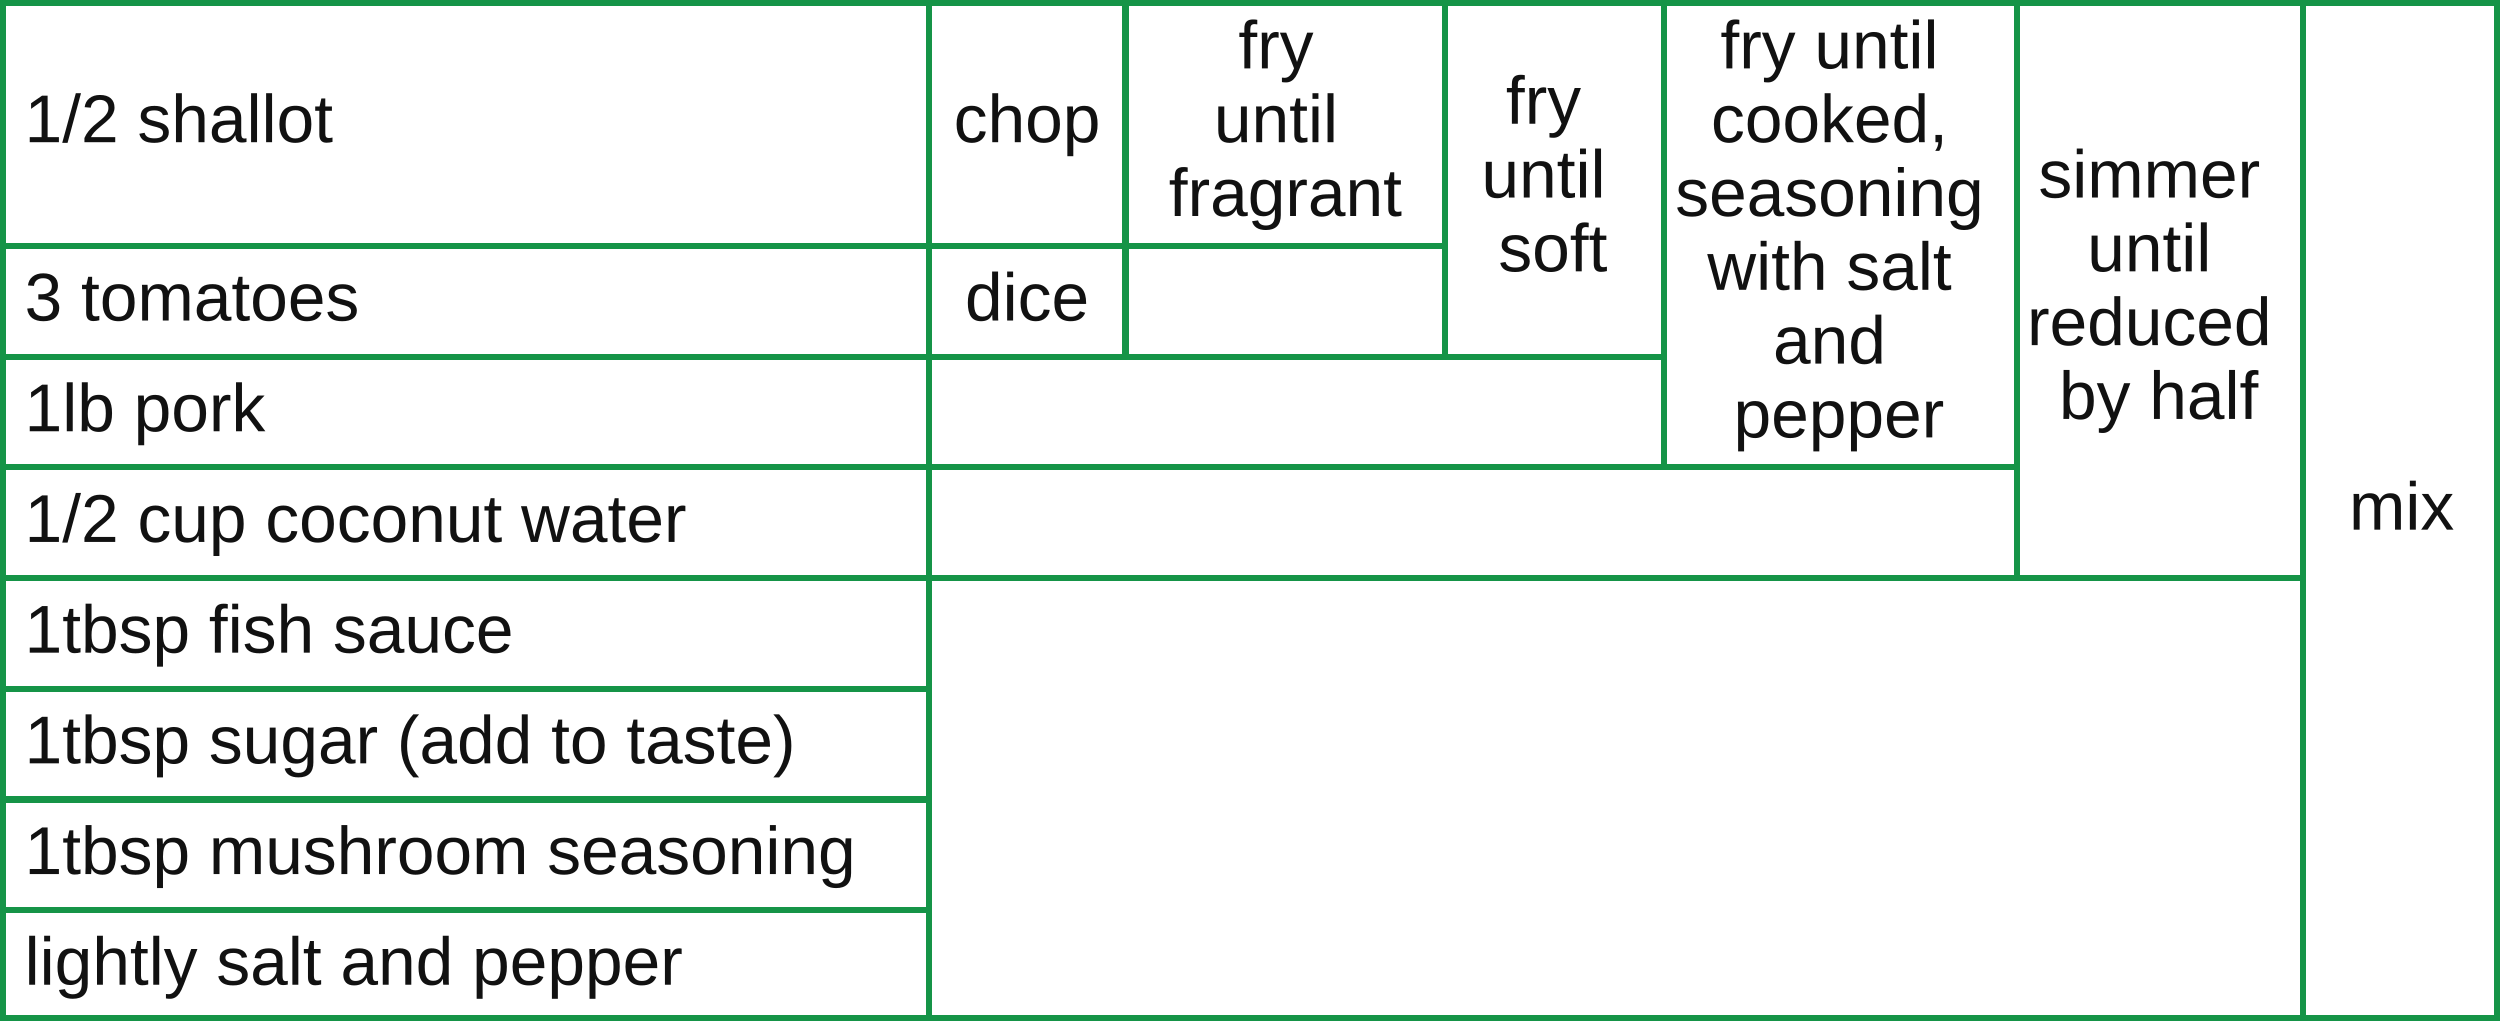
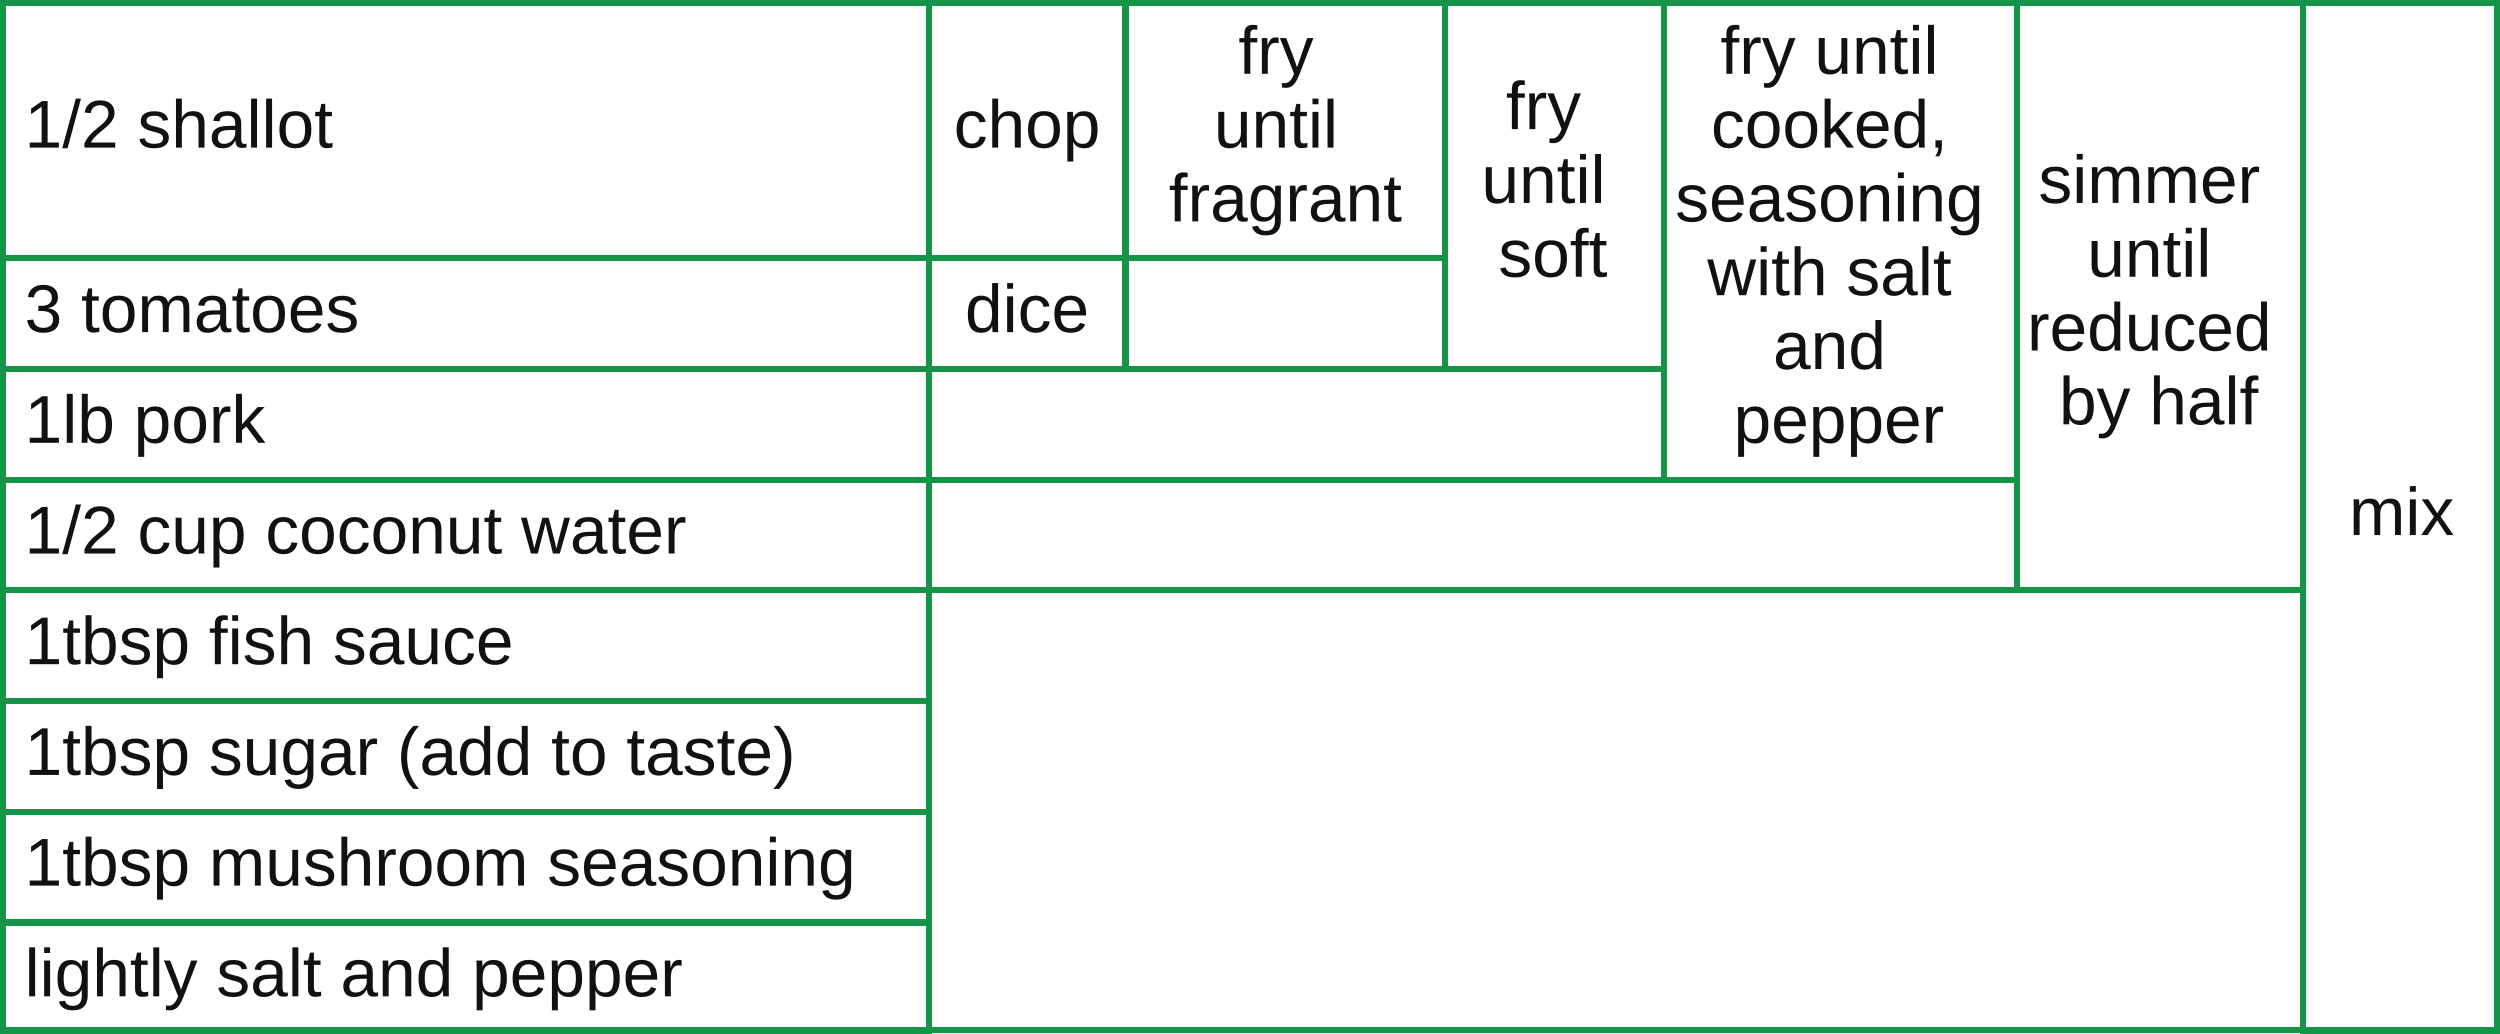
- <svg xmlns="http://www.w3.org/2000/svg" viewBox="0 0 813 332">
-   <rect width="813" height="332" fill="#fff" />
+ <svg xmlns="http://www.w3.org/2000/svg" viewBox="0 0 813 336">
+   <rect width="813" height="336" fill="#fff" />
  <g fill="none" stroke="#159447" stroke-width="2" shape-rendering="crispEdges">
-     <rect x="1" y="1" width="811" height="330" />
-     <rect x="0" y="0" width="302" height="80" />
-     <rect x="302" y="0" width="64" height="80" />
-     <line x1="0" y1="80" x2="302" y2="80" />
-     <rect x="366" y="0" width="104" height="80" />
-     <line x1="0" y1="80" x2="366" y2="80" />
-     <rect x="0" y="80" width="302" height="36" />
-     <rect x="302" y="80" width="64" height="36" />
-     <line x1="0" y1="116" x2="302" y2="116" />
-     <rect x="470" y="0" width="71" height="116" />
-     <line x1="0" y1="116" x2="470" y2="116" />
-     <rect x="0" y="116" width="302" height="36" />
-     <rect x="541" y="0" width="115" height="152" />
-     <line x1="0" y1="152" x2="541" y2="152" />
-     <rect x="0" y="152" width="302" height="36" />
-     <rect x="656" y="0" width="93" height="188" />
-     <line x1="0" y1="188" x2="656" y2="188" />
-     <rect x="0" y="188" width="302" height="36" />
-     <rect x="0" y="224" width="302" height="36" />
-     <rect x="0" y="260" width="302" height="36" />
-     <rect x="0" y="296" width="302" height="36" />
-     <rect x="749" y="0" width="64" height="332" />
+     <rect x="1" y="1" width="811" height="334" />
+     <rect x="0" y="0" width="302" height="84" />
+     <rect x="302" y="0" width="64" height="84" />
+     <line x1="0" y1="84" x2="302" y2="84" />
+     <rect x="366" y="0" width="104" height="84" />
+     <line x1="0" y1="84" x2="366" y2="84" />
+     <rect x="0" y="84" width="302" height="36" />
+     <rect x="302" y="84" width="64" height="36" />
+     <line x1="0" y1="120" x2="302" y2="120" />
+     <rect x="470" y="0" width="71" height="120" />
+     <line x1="0" y1="120" x2="470" y2="120" />
+     <rect x="0" y="120" width="302" height="36" />
+     <rect x="541" y="0" width="115" height="156" />
+     <line x1="0" y1="156" x2="541" y2="156" />
+     <rect x="0" y="156" width="302" height="36" />
+     <rect x="656" y="0" width="93" height="192" />
+     <line x1="0" y1="192" x2="656" y2="192" />
+     <rect x="0" y="192" width="302" height="36" />
+     <rect x="0" y="228" width="302" height="36" />
+     <rect x="0" y="264" width="302" height="36" />
+     <rect x="0" y="300" width="302" height="36" />
+     <rect x="749" y="0" width="64" height="336" />
  </g>
  <g fill="#111" font-family="Arial, sans-serif" font-size="22">
-     <text x="8" y="40" text-anchor="start" dominant-baseline="middle">
+     <text x="8" y="48" text-anchor="start">
      <tspan x="8">1/2 shallot</tspan>
    </text>
-     <text x="334" y="40" text-anchor="middle" dominant-baseline="middle">
+     <text x="334" y="48" text-anchor="middle">
      <tspan x="334">chop</tspan>
    </text>
-     <text x="418" y="16" text-anchor="middle" dominant-baseline="middle">
+     <text x="418" y="24" text-anchor="middle">
      <tspan x="418">fry</tspan>
      <tspan x="418" dy="24">until</tspan>
      <tspan x="418" dy="24">fragrant</tspan>
    </text>
-     <text x="8" y="98" text-anchor="start" dominant-baseline="middle">
+     <text x="8" y="108" text-anchor="start">
      <tspan x="8">3 tomatoes</tspan>
    </text>
-     <text x="334" y="98" text-anchor="middle" dominant-baseline="middle">
+     <text x="334" y="108" text-anchor="middle">
      <tspan x="334">dice</tspan>
    </text>
-     <text x="505" y="34" text-anchor="middle" dominant-baseline="middle">
+     <text x="505" y="42" text-anchor="middle">
      <tspan x="505">fry</tspan>
      <tspan x="505" dy="24">until</tspan>
      <tspan x="505" dy="24">soft</tspan>
    </text>
-     <text x="8" y="134" text-anchor="start" dominant-baseline="middle">
+     <text x="8" y="144" text-anchor="start">
      <tspan x="8">1lb pork</tspan>
    </text>
-     <text x="598" y="16" text-anchor="middle" dominant-baseline="middle">
+     <text x="598" y="24" text-anchor="middle">
      <tspan x="598">fry until</tspan>
      <tspan x="598" dy="24">cooked,</tspan>
      <tspan x="598" dy="24">seasoning</tspan>
      <tspan x="598" dy="24">with salt</tspan>
      <tspan x="598" dy="24">and</tspan>
      <tspan x="598" dy="24">pepper</tspan>
    </text>
-     <text x="8" y="170" text-anchor="start" dominant-baseline="middle">
+     <text x="8" y="180" text-anchor="start">
      <tspan x="8">1/2 cup coconut water</tspan>
    </text>
-     <text x="702" y="58" text-anchor="middle" dominant-baseline="middle">
+     <text x="702" y="66" text-anchor="middle">
      <tspan x="702">simmer</tspan>
      <tspan x="702" dy="24">until</tspan>
      <tspan x="702" dy="24">reduced</tspan>
      <tspan x="702" dy="24">by half</tspan>
    </text>
-     <text x="8" y="206" text-anchor="start" dominant-baseline="middle">
+     <text x="8" y="216" text-anchor="start">
      <tspan x="8">1tbsp fish sauce</tspan>
    </text>
-     <text x="8" y="242" text-anchor="start" dominant-baseline="middle">
+     <text x="8" y="252" text-anchor="start">
      <tspan x="8">1tbsp sugar (add to taste)</tspan>
    </text>
-     <text x="8" y="278" text-anchor="start" dominant-baseline="middle">
+     <text x="8" y="288" text-anchor="start">
      <tspan x="8">1tbsp mushroom seasoning</tspan>
    </text>
-     <text x="8" y="314" text-anchor="start" dominant-baseline="middle">
+     <text x="8" y="324" text-anchor="start">
      <tspan x="8">lightly salt and pepper</tspan>
    </text>
-     <text x="781" y="166" text-anchor="middle" dominant-baseline="middle">
+     <text x="781" y="174" text-anchor="middle">
      <tspan x="781">mix</tspan>
    </text>
  </g>
</svg>
